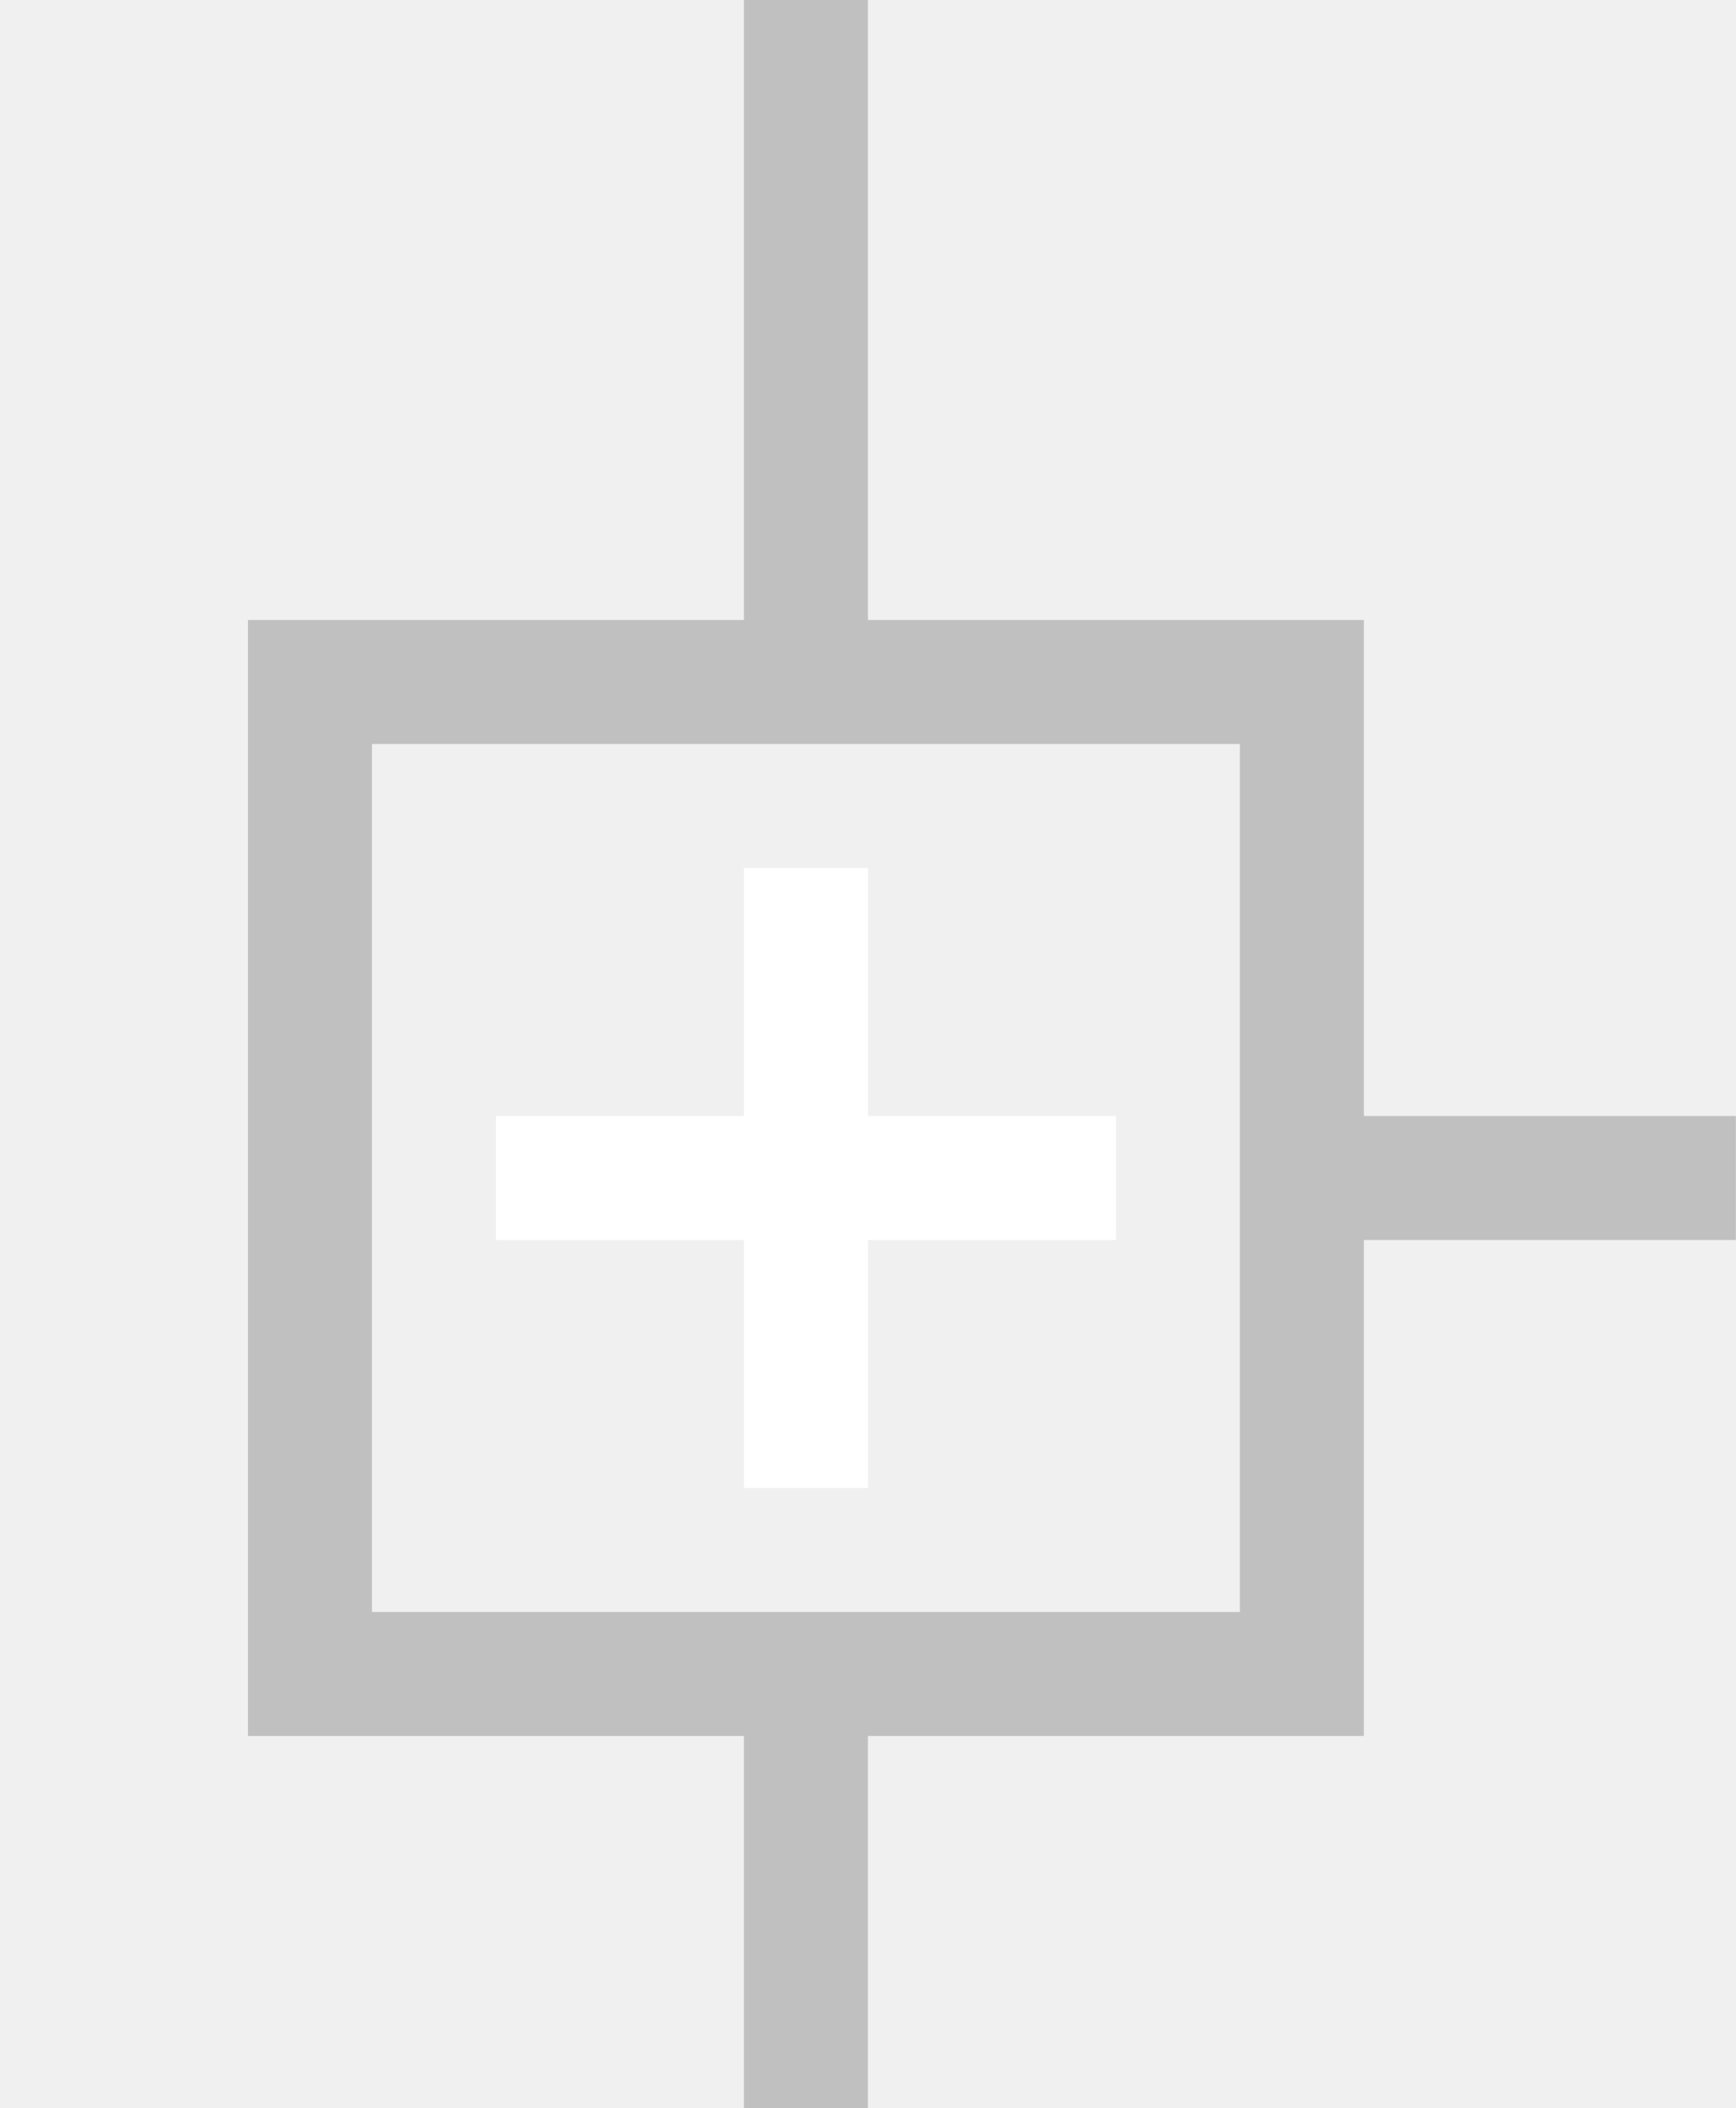
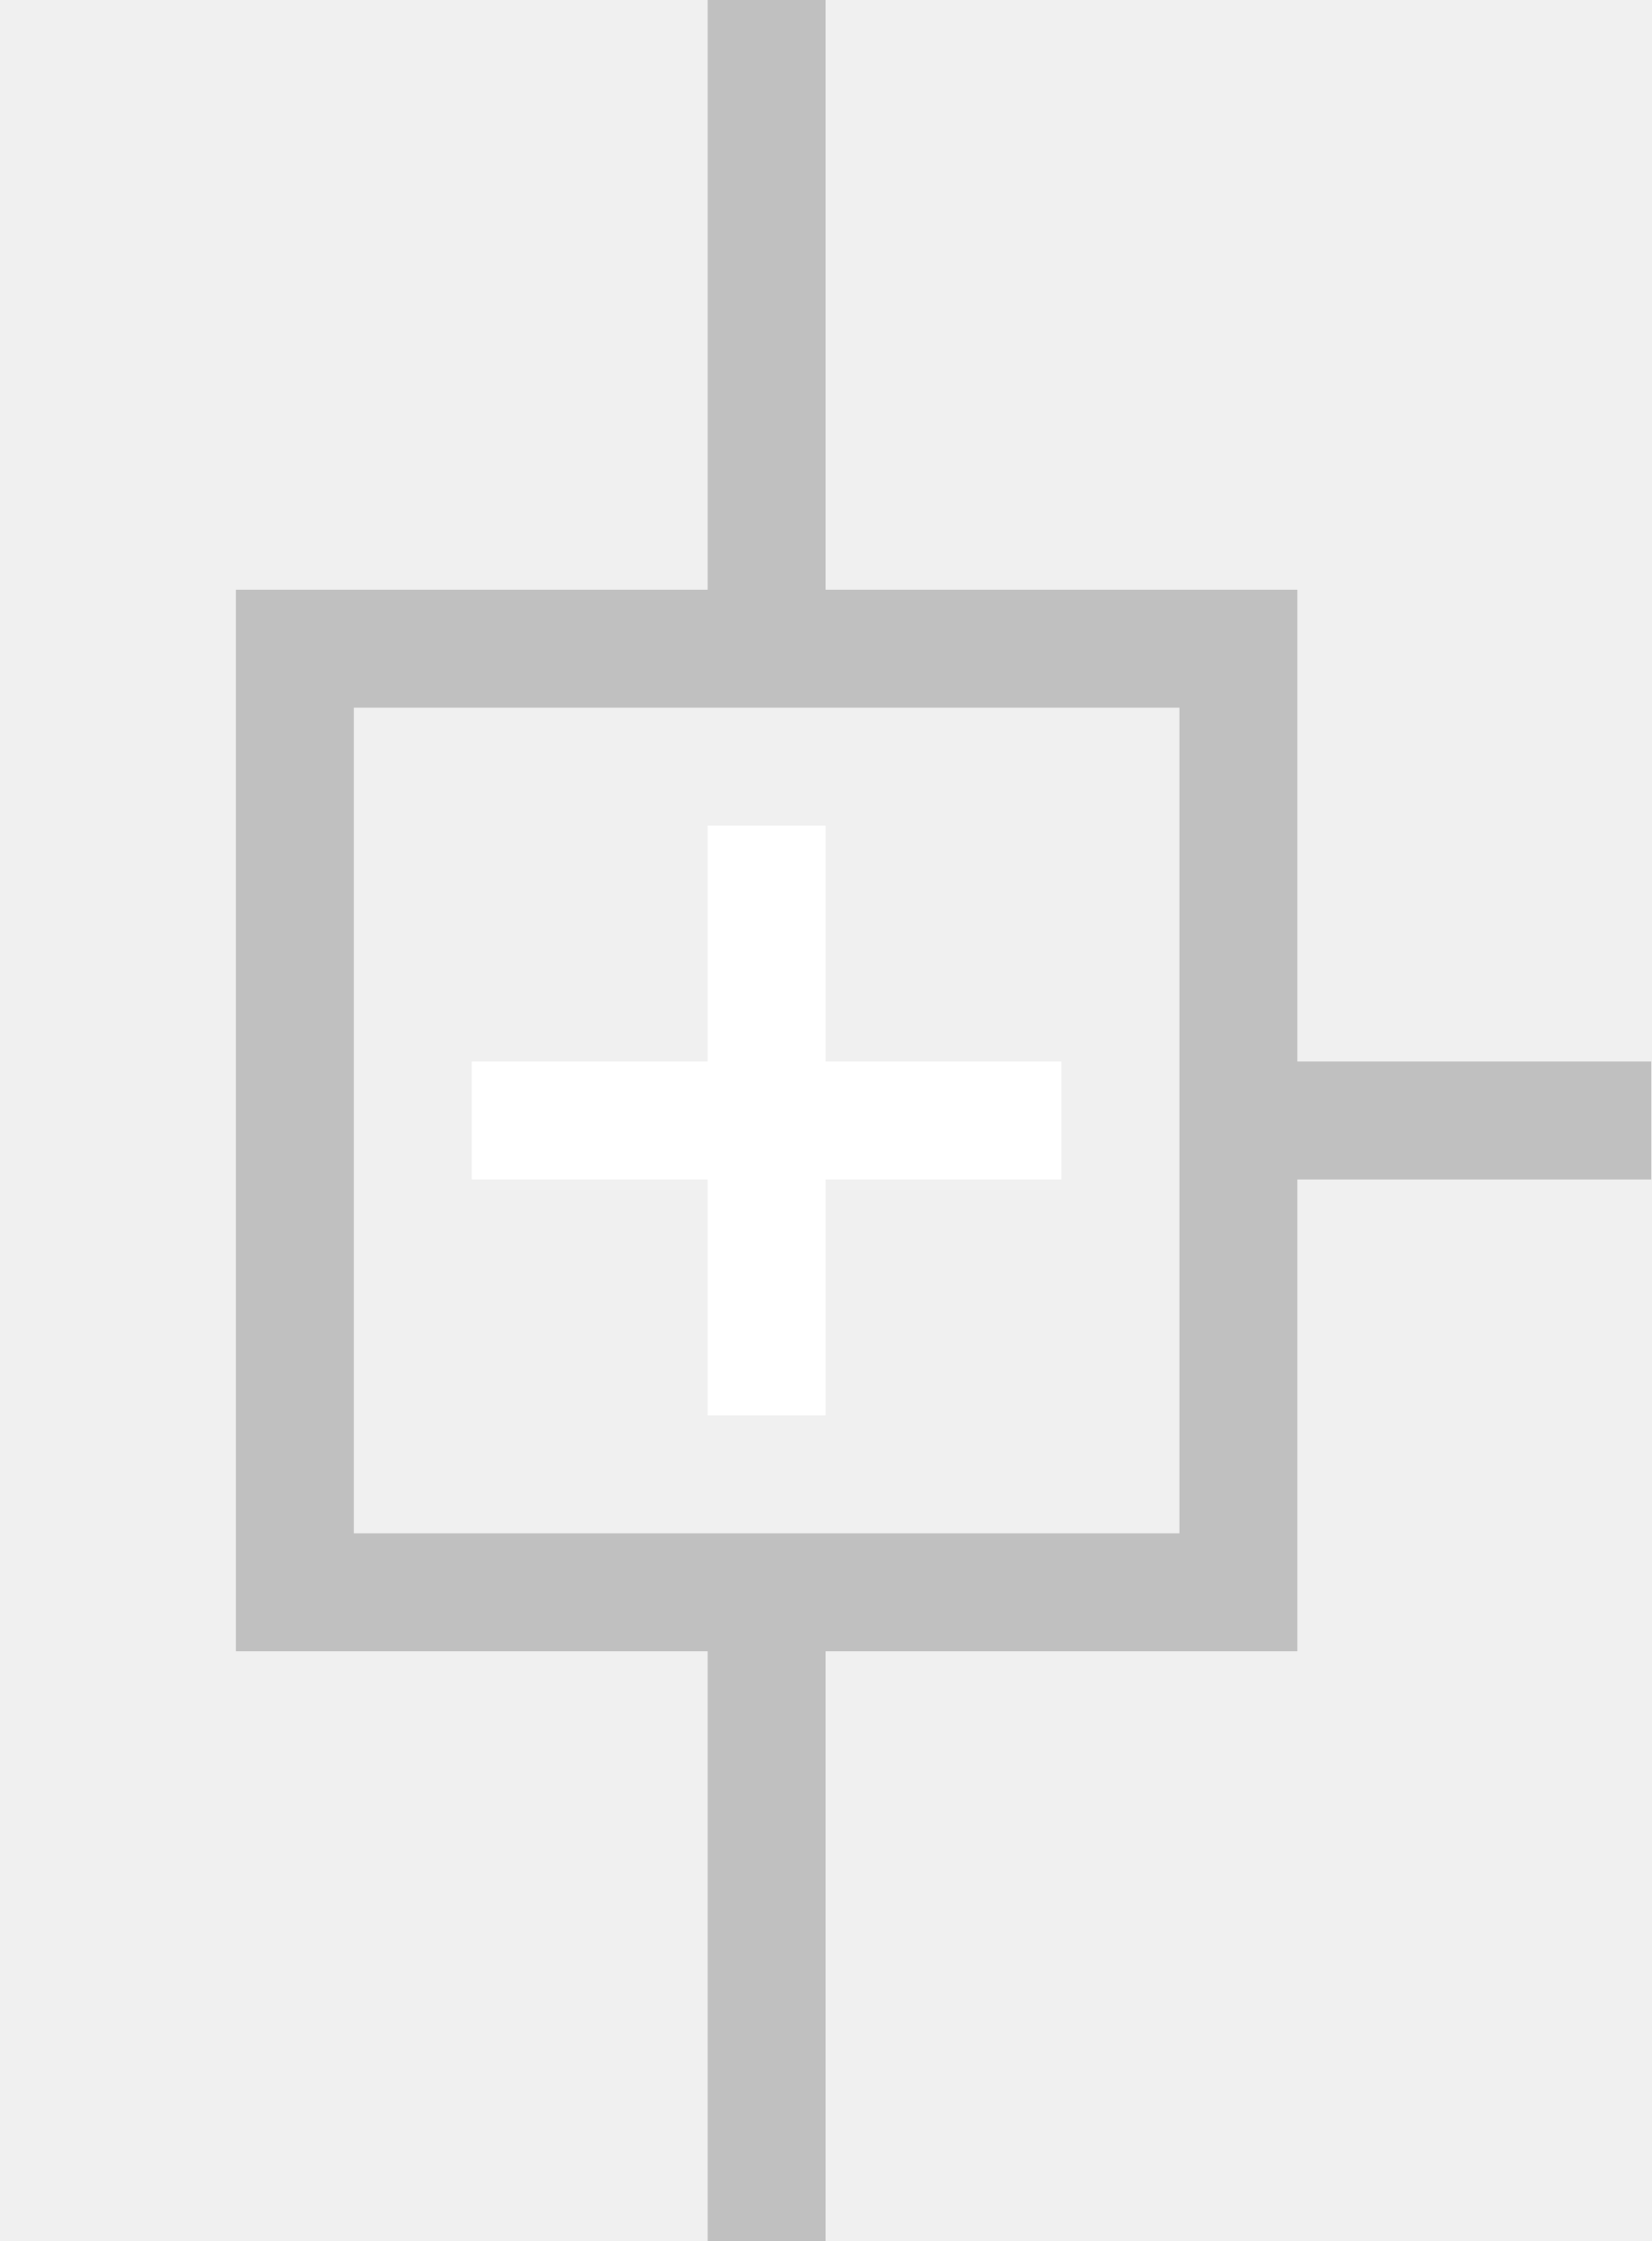
- <svg xmlns="http://www.w3.org/2000/svg" version="1.1" id="svg2" x="0px" y="0px" viewBox="0 0 14 17" style="enable-background:new 0 0 14 17;" xml:space="preserve">
-   <style type="text/css">
+ <svg xmlns="http://www.w3.org/2000/svg" height="19" width="14" xml:space="preserve" viewBox="0 0 14 19" y="0px" x="0px" id="svg2" version="1.1">
+   <defs id="defs9" />
+   <style id="style2" type="text/css">
	.st0{fill:#C0C0C0;}
	.st1{fill:#FFFFFF;}
</style>
-   <path id="path4" class="st0" d="M7,14v3H6v-3H2V5h4V0h1v5h4v4h3v1h-3v4C9.7,14,8.3,14,7,14z   M10,8.5V6H3v7h7C10,11.5,10,8.5,10,8.5z" />
-   <path id="path6" class="st1" d="M7,9h2v1H7v2H6v-2H4V9h2V7h1V9z" />
+   <path id="path4" d="M 6 0 L 6 5 L 2 5 L 2 14 L 6 14 L 6 17 L 6 19 L 7 19 L 7 17 L 7 14 L 11 14 L 11 10 L 14 10 L 14 9 L 11 9 L 11 5 L 7 5 L 7 0 L 6 0 z M 3 6 L 10 6 L 10 8.5 L 10 13 L 3 13 L 3 6 z " style="fill:#c0c0c0" />
+   <path style="fill:#ffffff" d="m 7,9 h 2 v 1 H 7 v 2 H 6 V 10 H 4 V 9 H 6 V 7 h 1 z" class="st1" id="path6" />
</svg>
